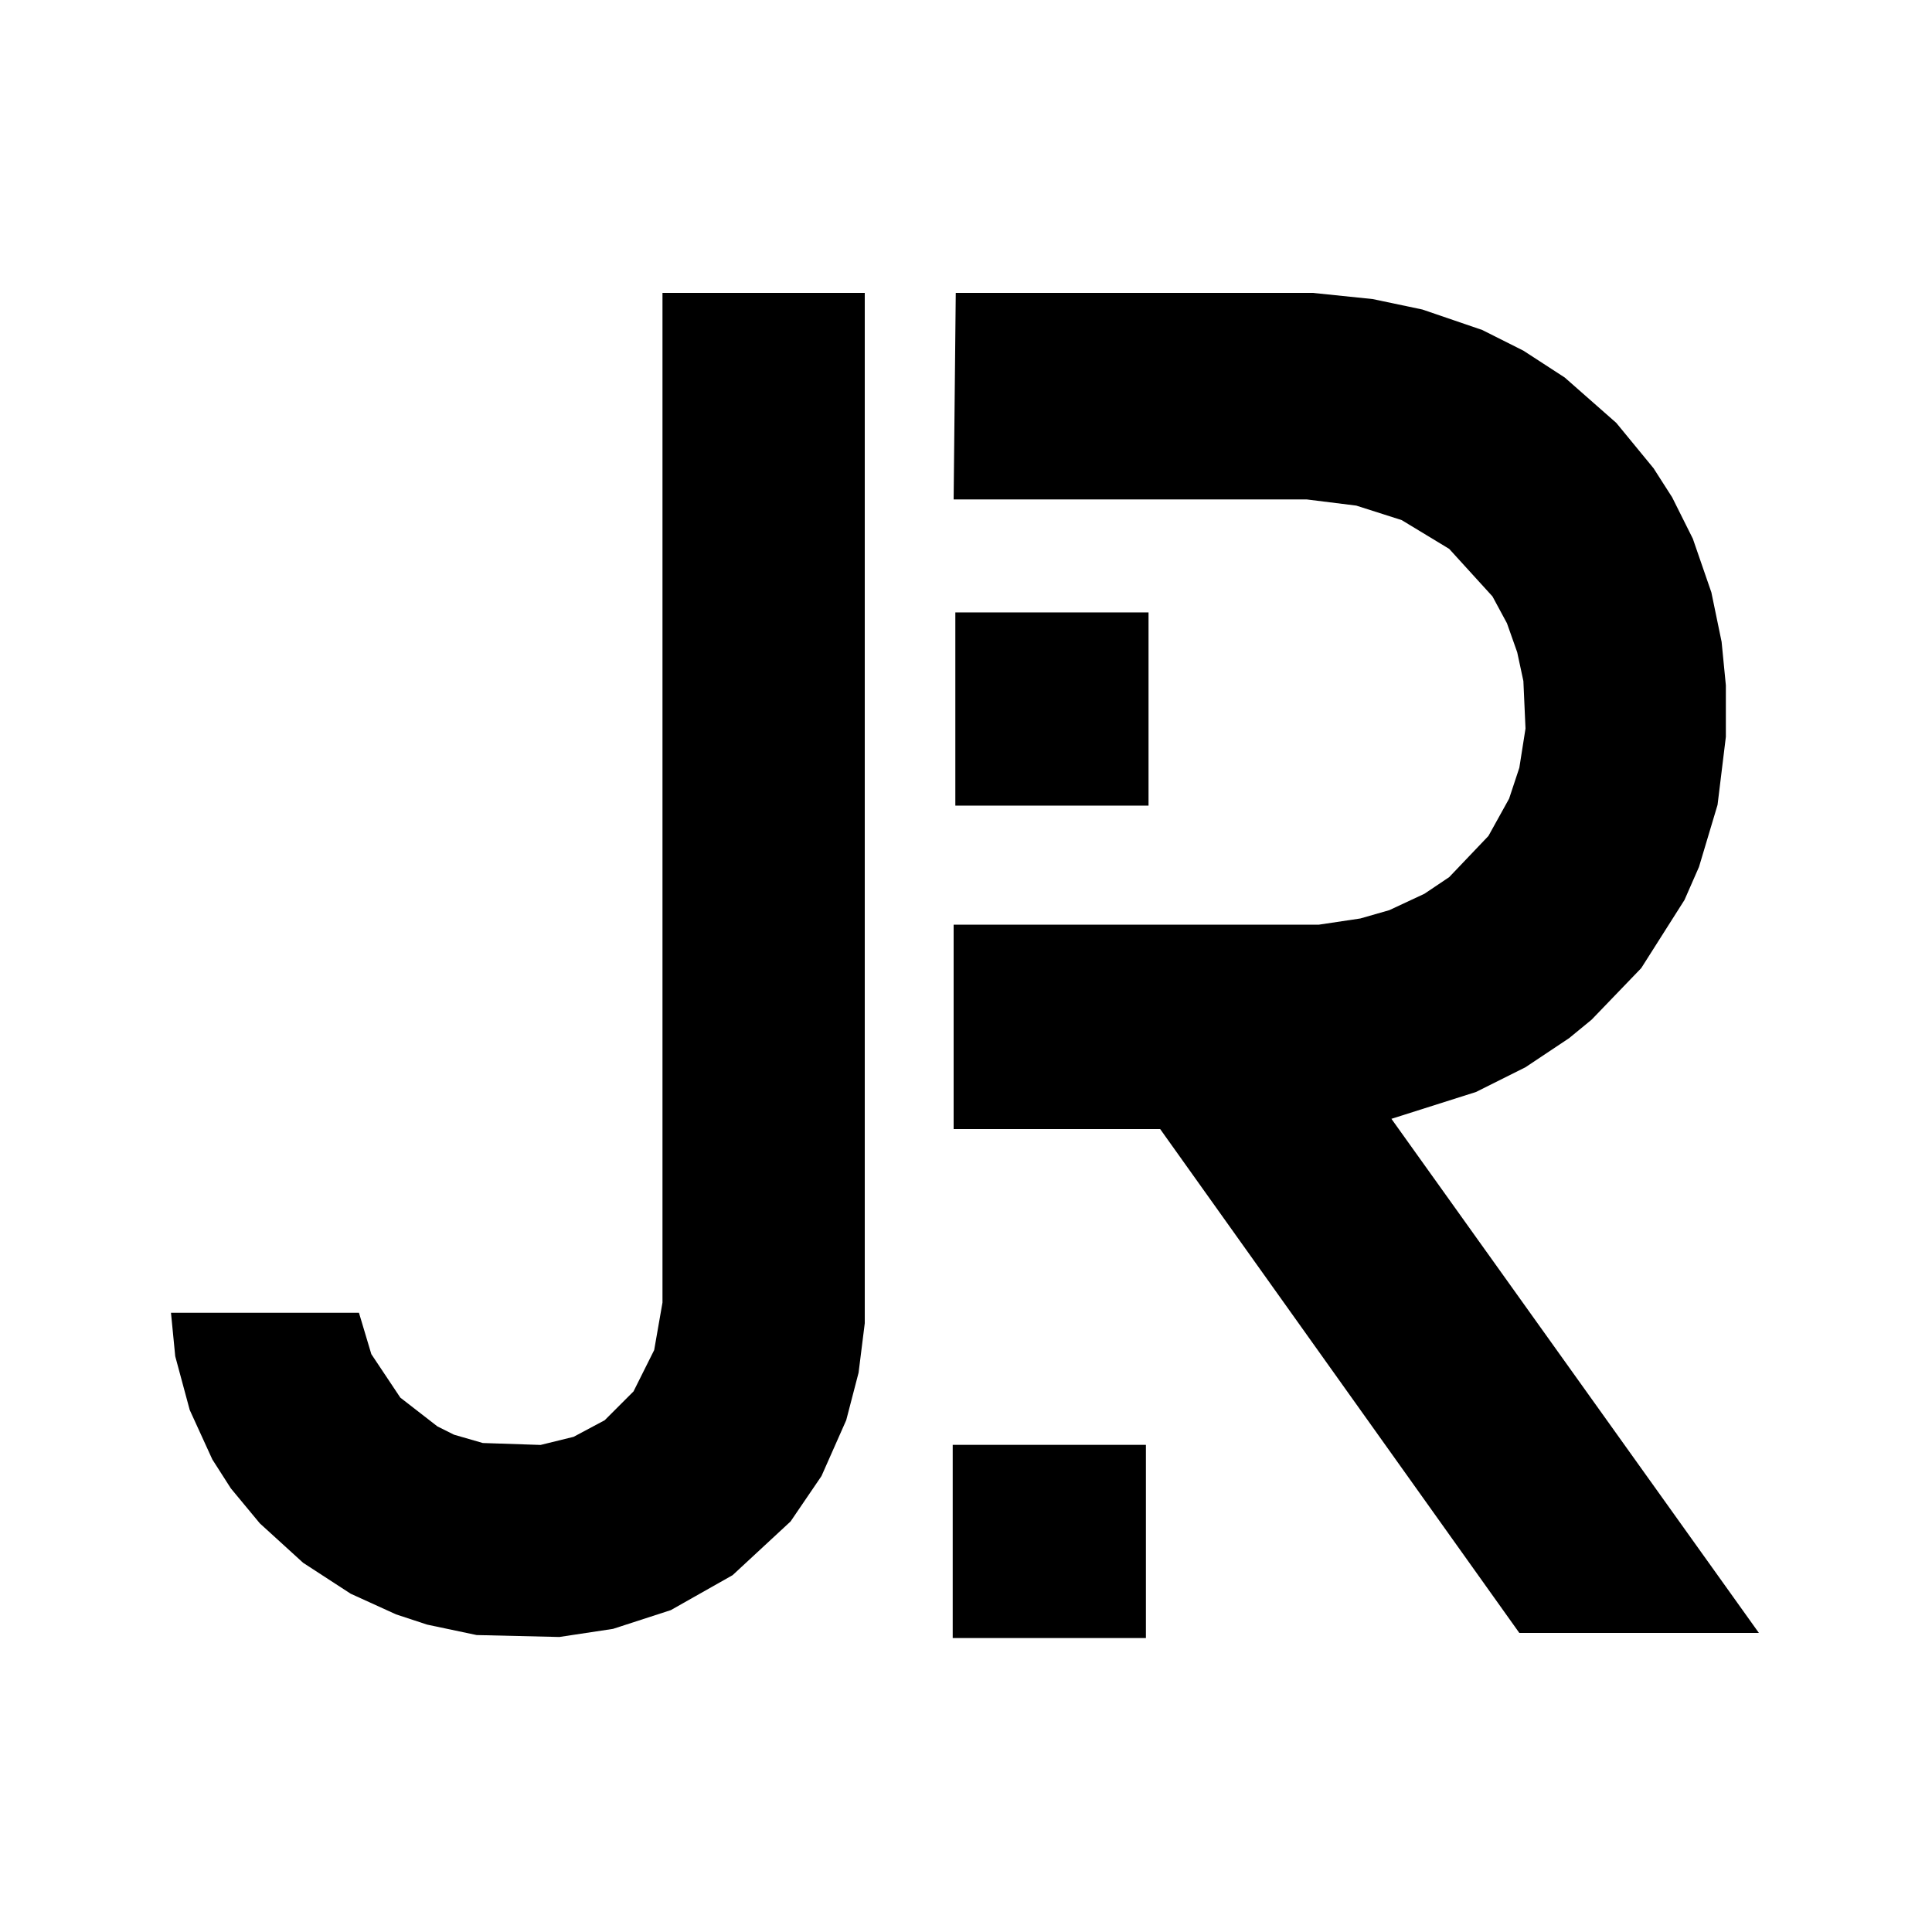
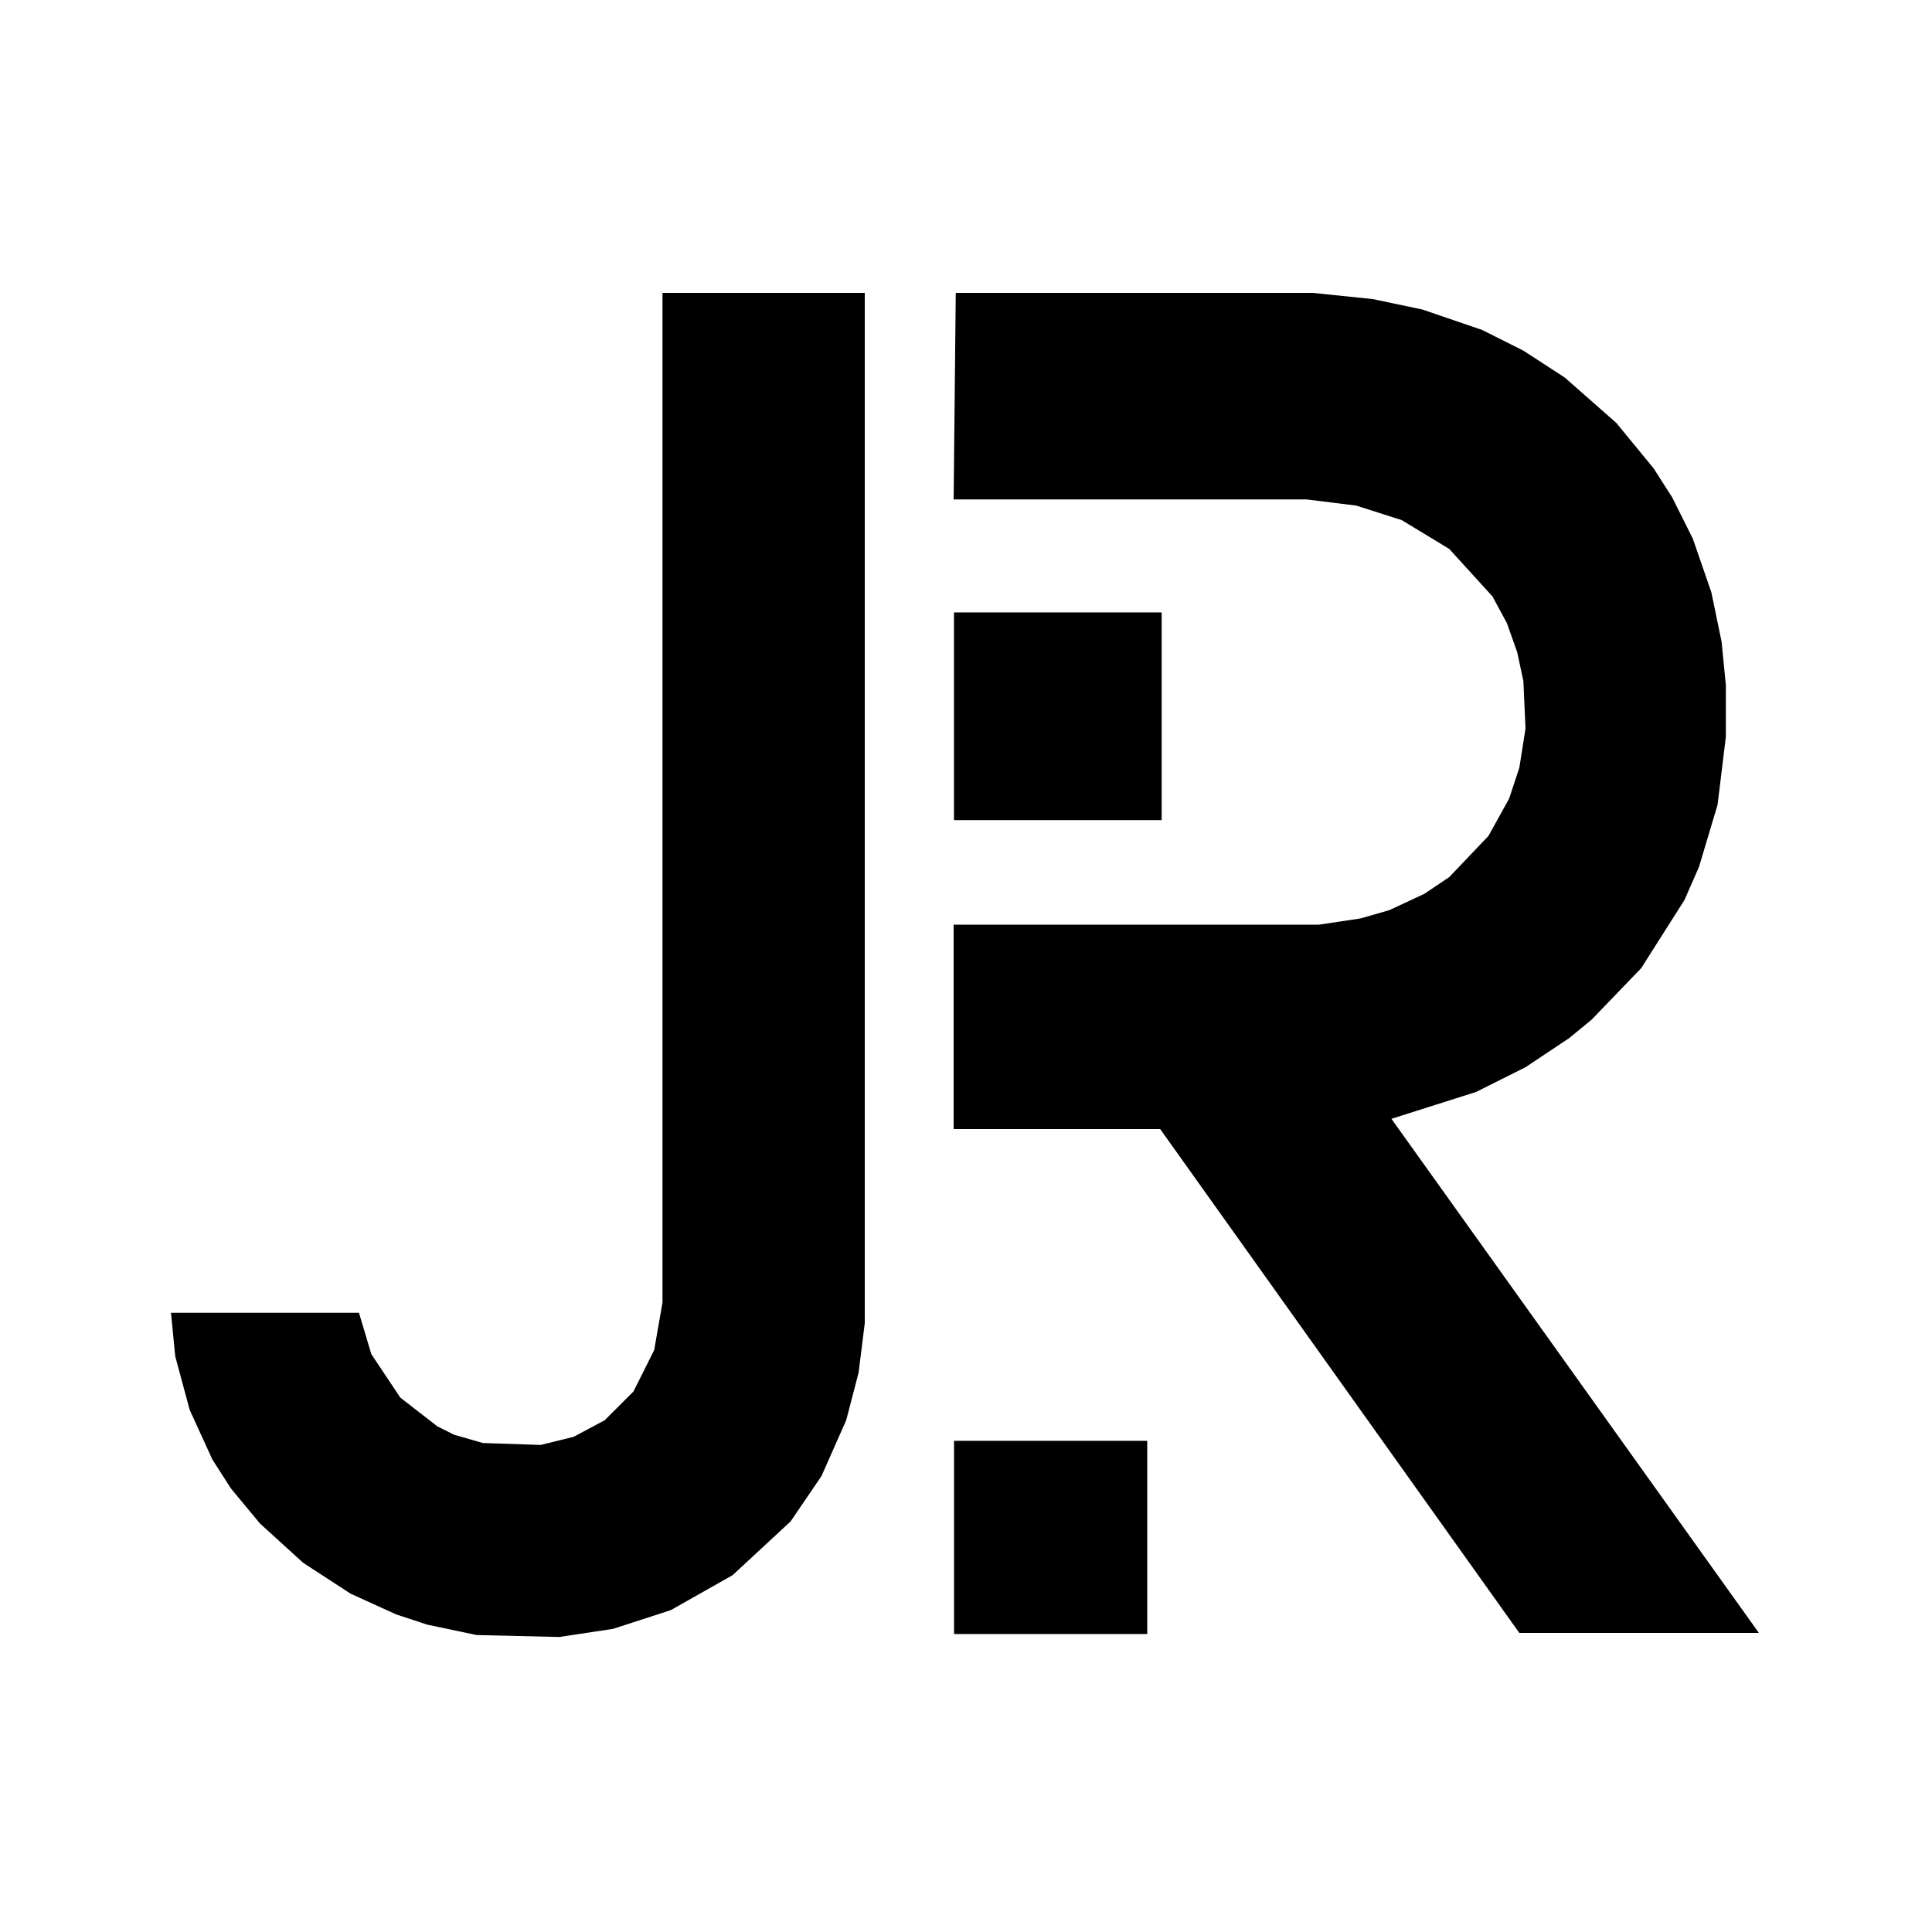
<svg xmlns="http://www.w3.org/2000/svg" width="100" height="100" viewBox="0 0 100 100" role="img" aria-label="jomrr JR monogram" version="1.1" id="svg1">
  <defs id="defs1" />
  <path d="M 49.47 15.16 L 49.36 25.85 L 67.63 25.85 L 70.20 26.17 L 72.55 26.92 L 75.01 28.41 L 77.25 30.87 L 78.00 32.26 L 78.53 33.76 L 78.85 35.25 L 78.96 37.71 L 78.64 39.74 L 78.11 41.34 L 77.04 43.27 L 75.01 45.40 L 73.73 46.26 L 71.91 47.11 L 70.41 47.54 L 68.27 47.86 L 49.36 47.86 L 49.36 58.44 L 60.05 58.44 L 78.64 84.52 L 91.04 84.52 L 72.02 57.91 L 76.40 56.52 L 78.96 55.24 L 81.21 53.74 L 82.38 52.78 L 84.95 50.11 L 87.19 46.58 L 87.94 44.87 L 88.90 41.66 L 89.33 38.14 L 89.33 35.47 L 89.11 33.22 L 88.58 30.66 L 87.62 27.88 L 86.55 25.74 L 85.59 24.24 L 83.66 21.89 L 80.99 19.54 L 78.85 18.15 L 76.72 17.08 L 73.62 16.02 L 71.05 15.48 L 67.95 15.16 Z M 44.76 15.16 L 34.29 15.16 L 34.29 67.42 L 33.86 69.88 L 32.79 72.02 L 31.30 73.51 L 29.69 74.37 L 27.98 74.79 L 24.99 74.69 L 23.50 74.26 L 22.64 73.83 L 20.72 72.34 L 19.22 70.09 L 18.58 67.95 L 8.85 67.95 L 9.07 70.20 L 9.82 72.98 L 10.99 75.54 L 11.95 77.04 L 13.45 78.85 L 15.69 80.89 L 18.15 82.49 L 20.50 83.56 L 22.11 84.09 L 24.67 84.63 L 28.95 84.73 L 31.73 84.31 L 34.72 83.34 L 37.92 81.53 L 40.92 78.75 L 42.52 76.40 L 43.80 73.51 L 44.44 71.05 L 44.76 68.49 Z" fill="#000000" fill-rule="evenodd" id="path1" />
-   <rect style="fill:#000000;stroke-width:1.516" id="rect1" width="10" height="10" x="49.448" y="31.699" />
-   <rect style="fill:#000000;stroke-width:1.516" id="rect1-5" width="10" height="10" x="49.312" y="74.785" />
+   <rect style="fill:#000000;stroke-width:1.63" id="rect1" width="10.75" height="10.75" x="49.378" y="31.699" />
+   <rect style="fill:#000000;stroke-width:1.516" id="rect1-5" width="10" height="10" x="49.381" y="74.577" />
</svg>
